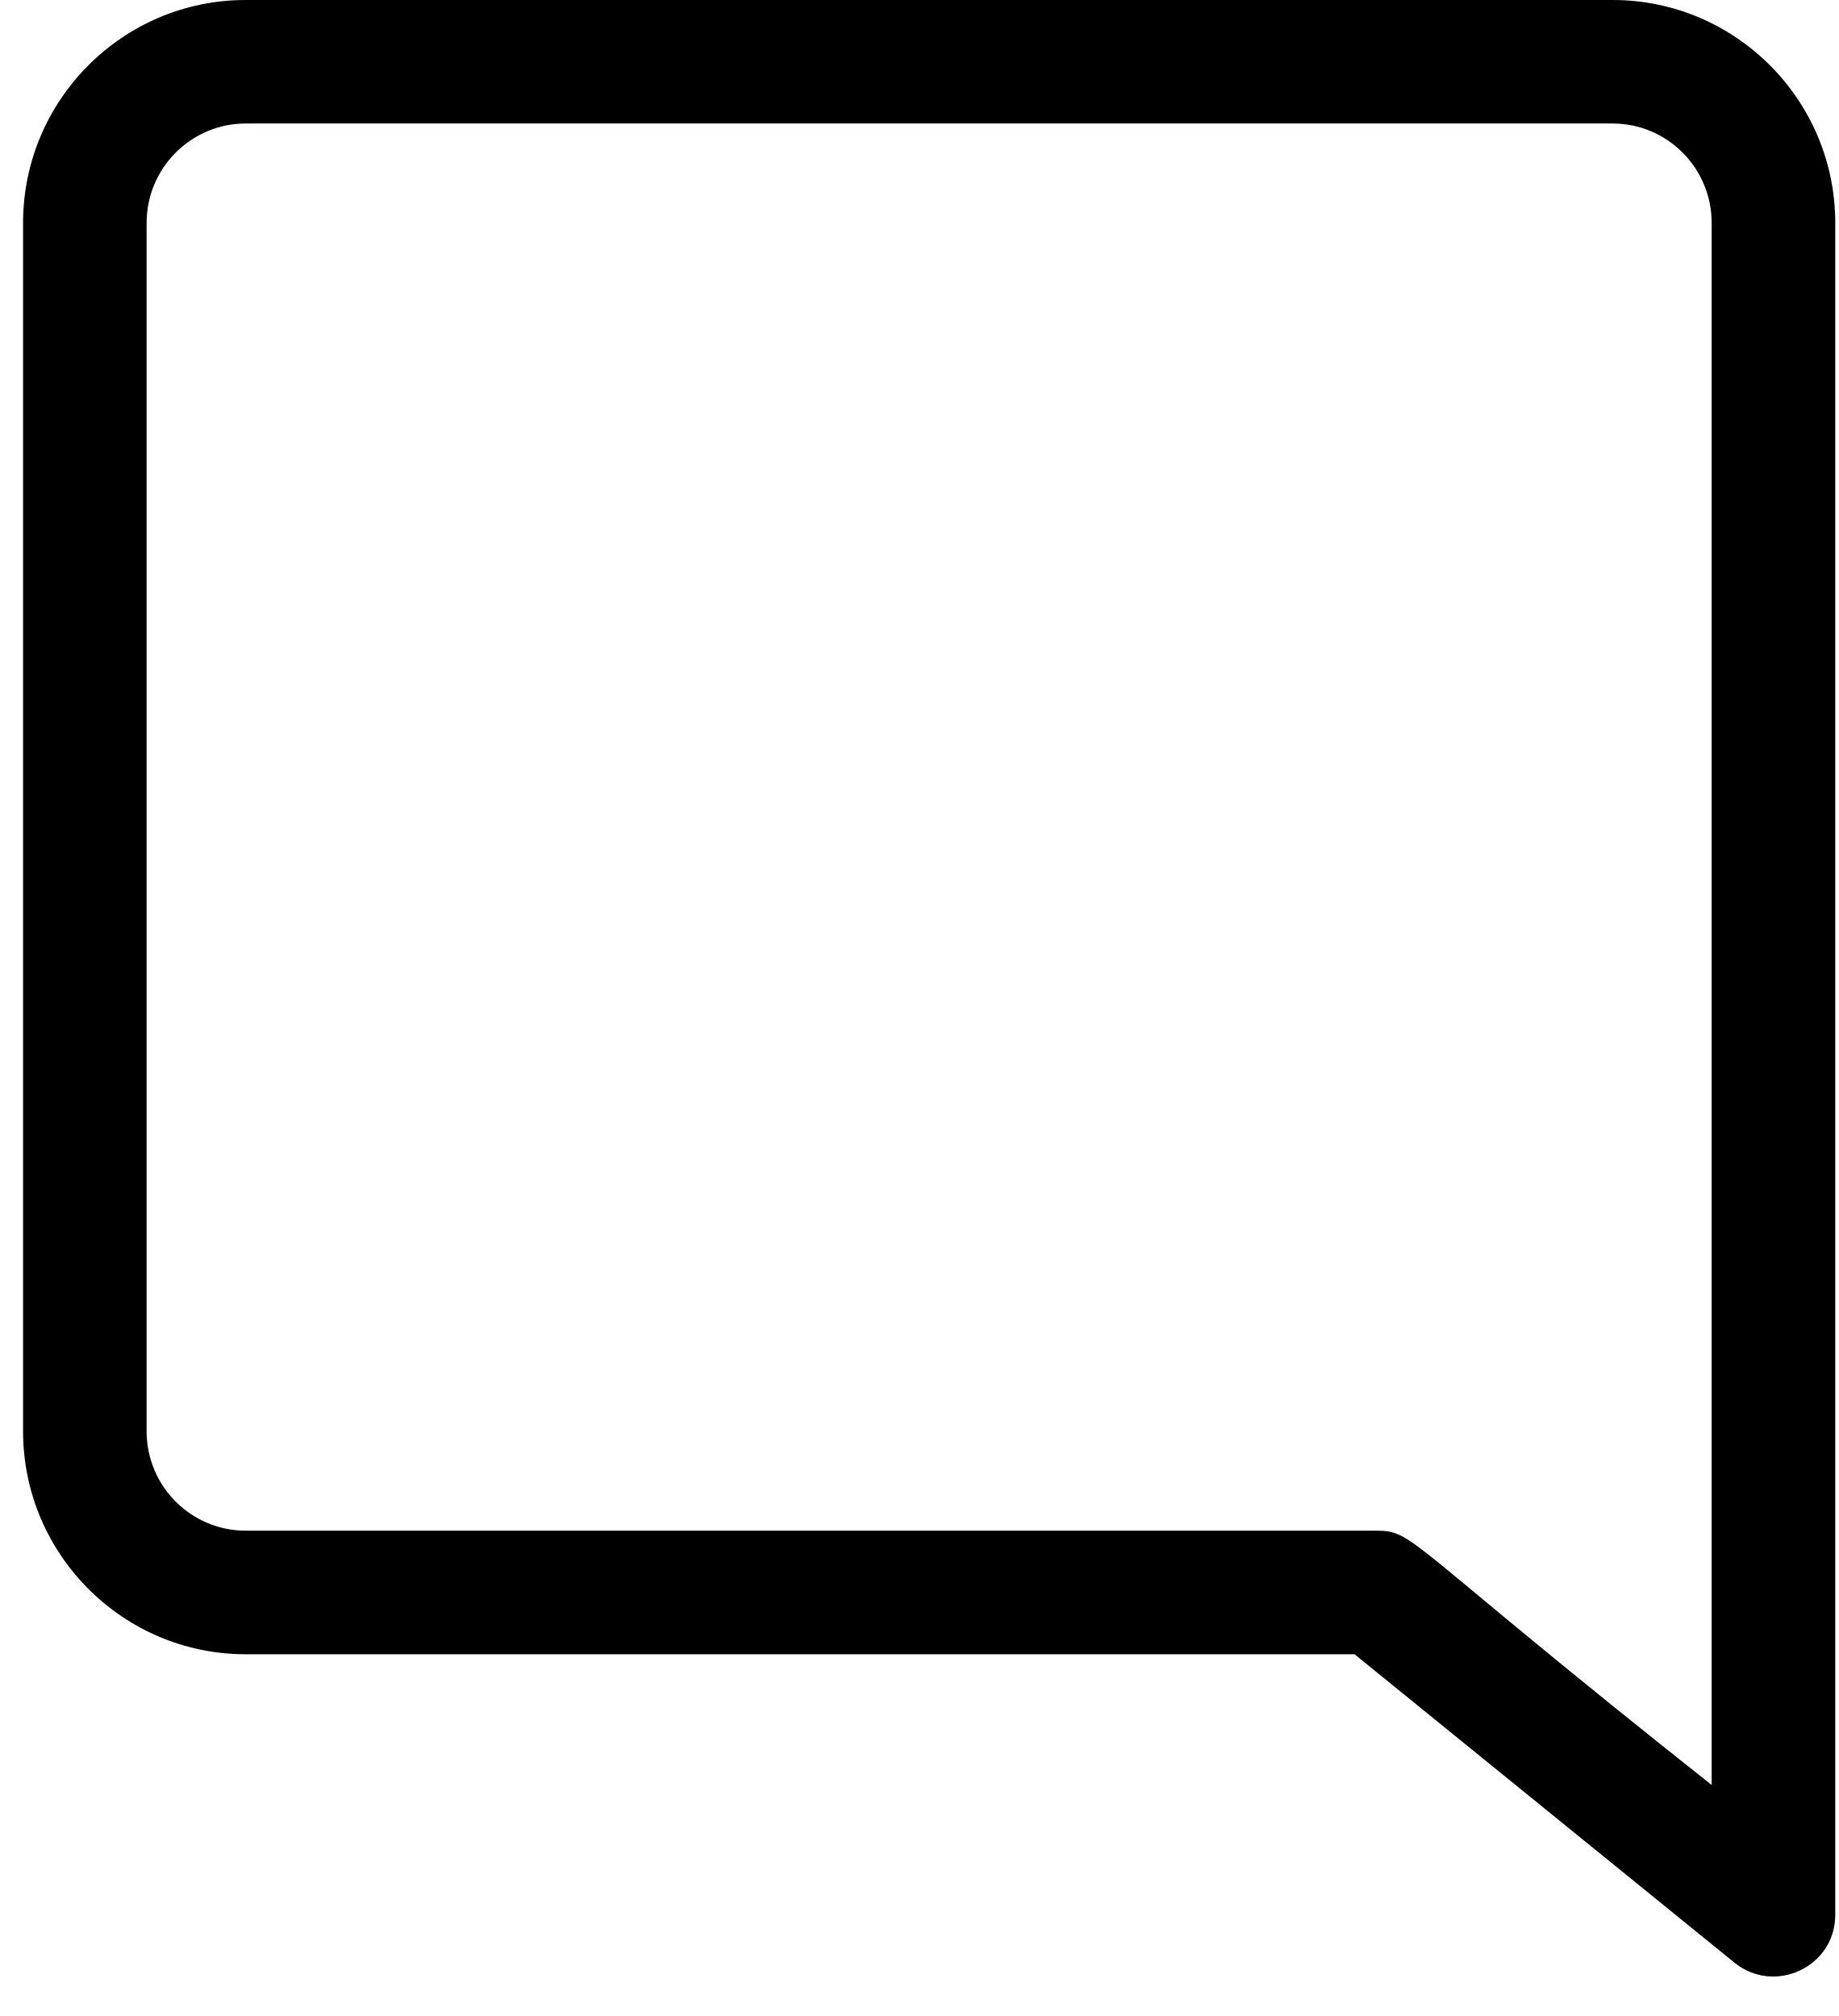
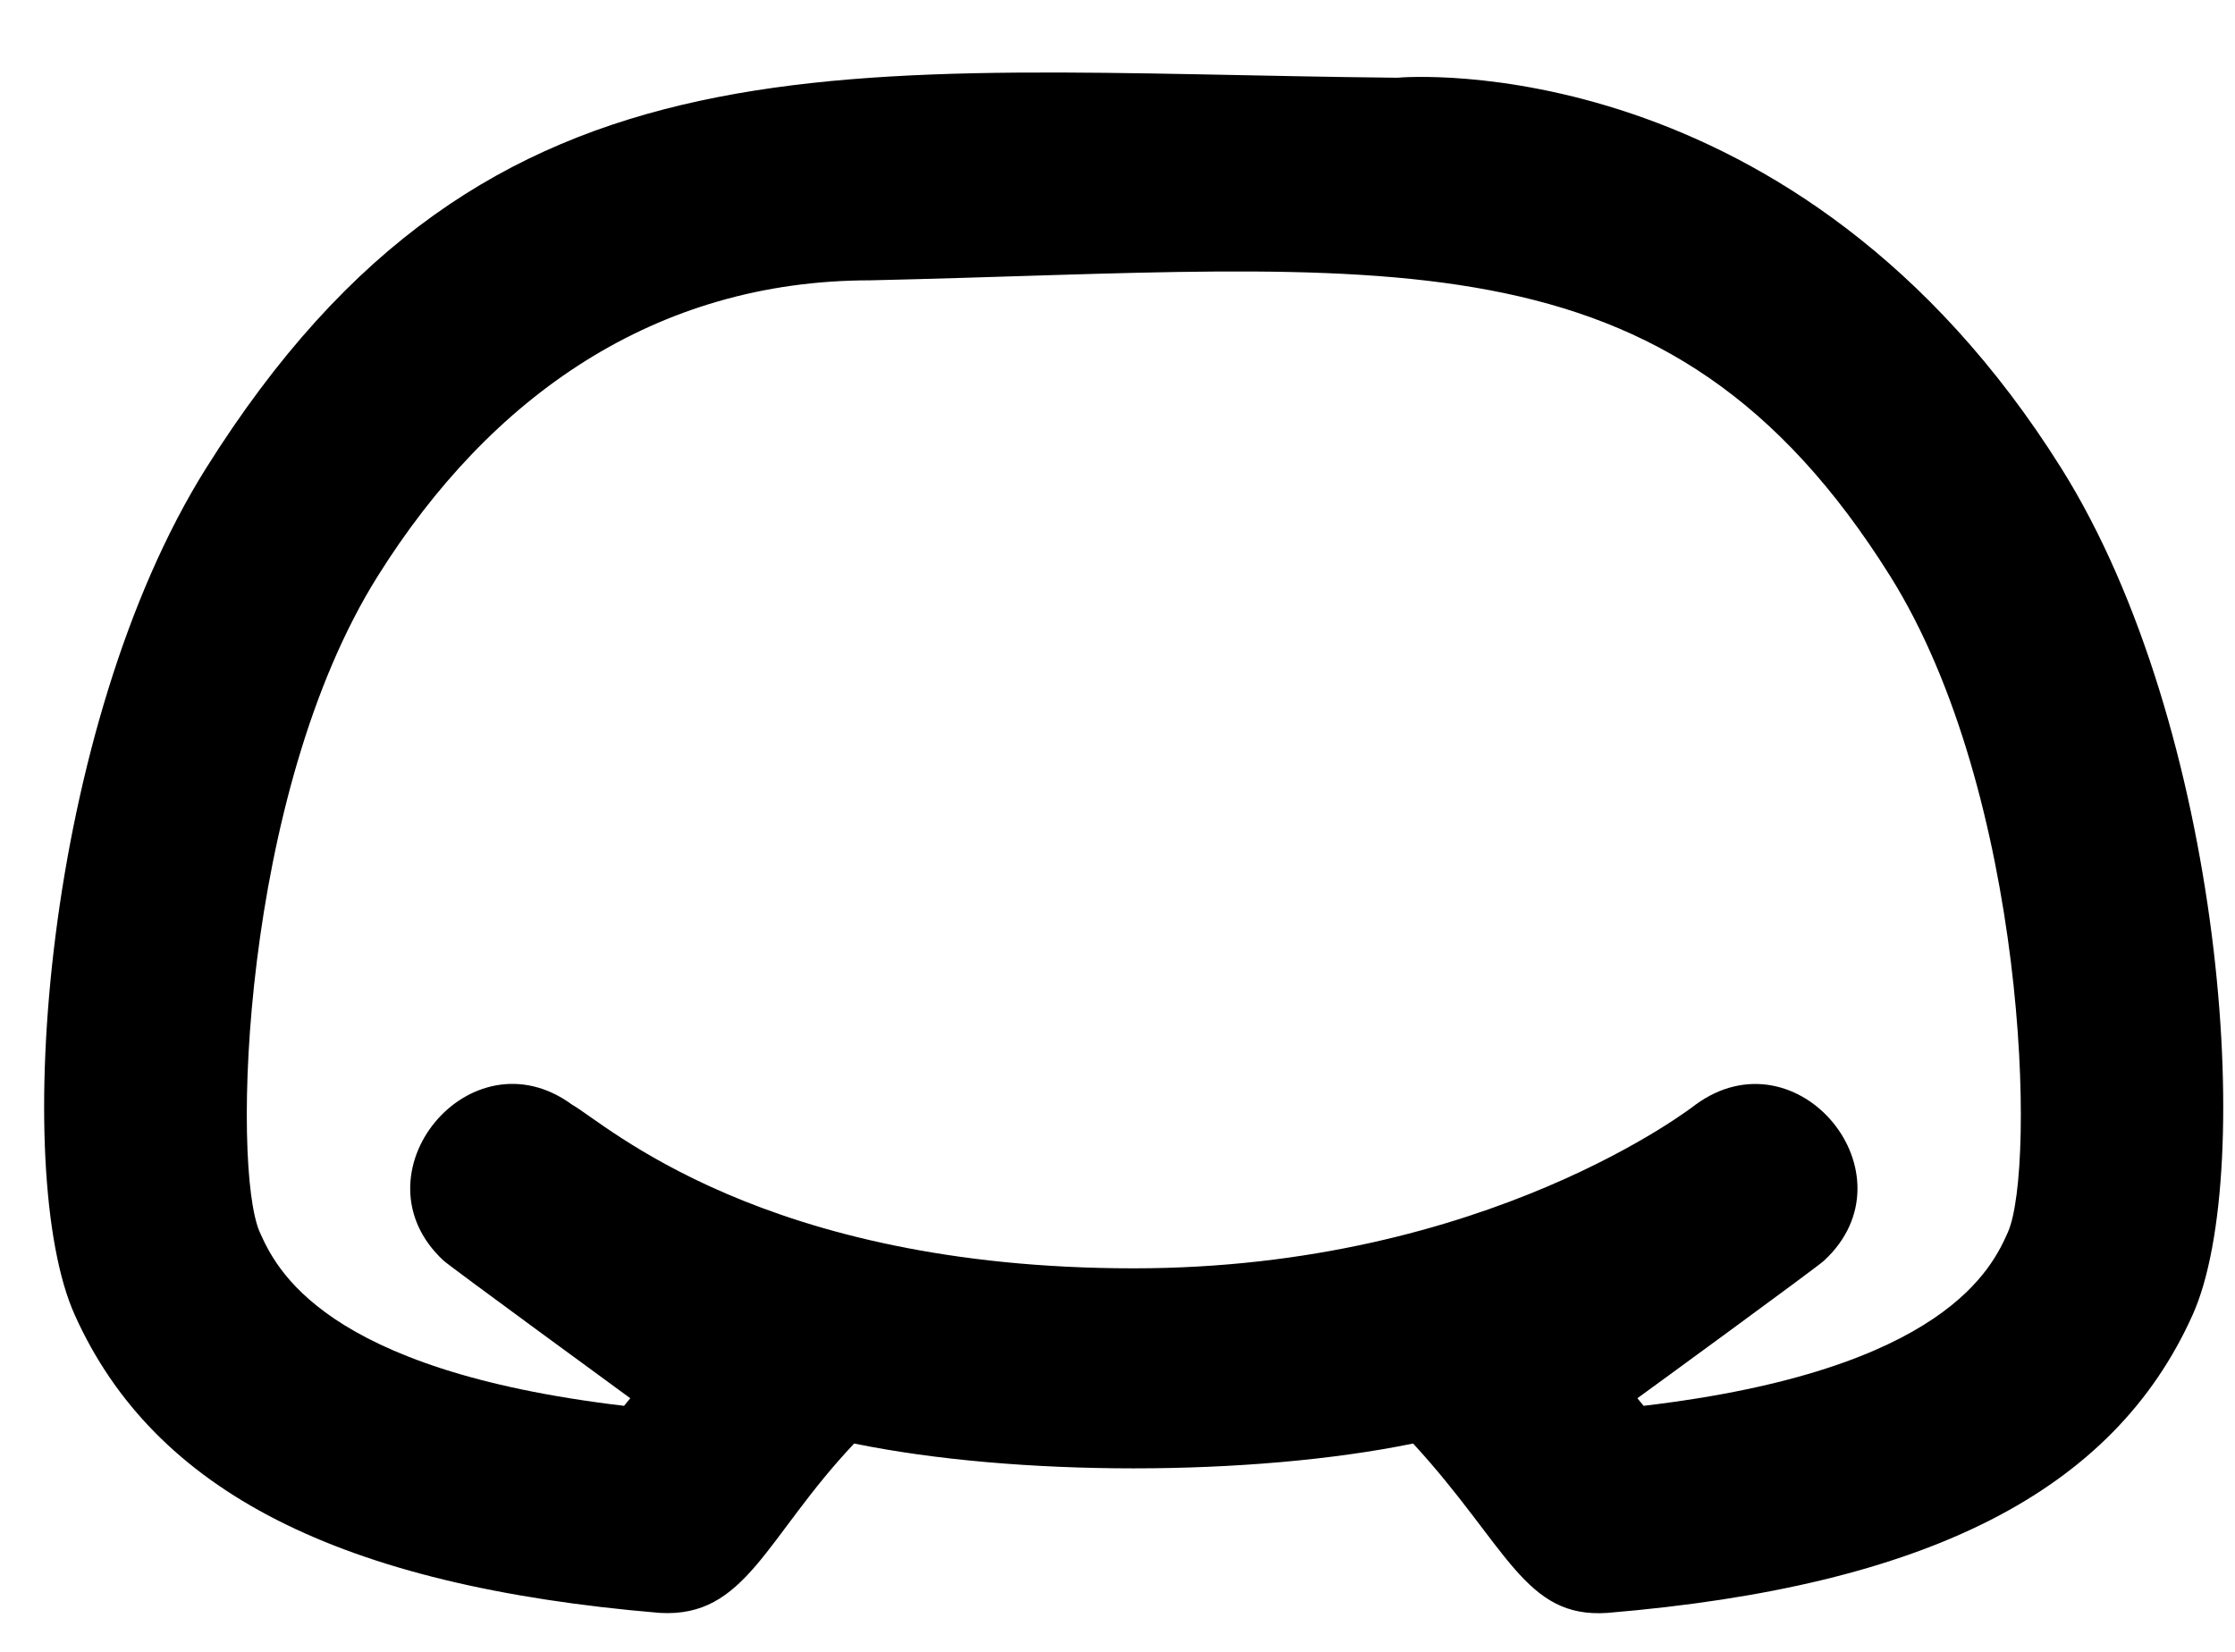
- <svg xmlns="http://www.w3.org/2000/svg" width="31" height="34" viewBox="0 0 31 34" fill="none">
-   <path d="M30.945 32.292V3.76C30.945 1.686 29.261 0 27.192 0H4.142C2.072 0 0.389 1.686 0.389 3.76V24.139C0.389 26.211 2.072 27.899 4.142 27.899H22.839L29.246 33.101C29.925 33.649 30.945 33.172 30.945 32.292ZM28.861 30.104C23.676 25.997 23.86 25.815 23.208 25.815H4.142C3.221 25.815 2.472 25.064 2.472 24.139V3.76C2.472 2.835 3.221 2.083 4.142 2.083H27.192C28.113 2.083 28.861 2.835 28.861 3.76V30.104Z" fill="black" />
+ <svg xmlns="http://www.w3.org/2000/svg" width="23" height="17" viewBox="0 0 23 17" fill="none">
+   <path d="M14.379 0.8C8.649 0.742 5.046 0.153 2.119 4.821C0.456 7.476 0.108 12.061 0.769 13.532C1.585 15.349 3.497 16.322 6.787 16.599C7.678 16.653 7.874 15.826 8.79 14.856C10.453 15.197 12.878 15.197 14.542 14.856C15.515 15.914 15.688 16.66 16.544 16.599C19.835 16.324 21.749 15.349 22.564 13.532C23.226 12.058 22.876 7.474 21.214 4.821C18.482 0.463 14.456 0.792 14.379 0.8ZM20.664 12.679C20.503 13.04 20.026 14.101 16.914 14.468L16.85 14.39C16.931 14.332 18.699 13.042 18.771 12.974C19.726 12.09 18.499 10.599 17.447 11.37C17.447 11.37 15.31 13.053 11.668 13.053C7.842 13.053 6.232 11.563 5.889 11.37C4.839 10.597 3.61 12.09 4.565 12.974C4.638 13.04 6.407 14.332 6.486 14.39L6.422 14.468C3.311 14.101 2.835 13.042 2.672 12.678C2.382 12.013 2.479 8.172 3.888 5.928C5.044 4.082 6.74 2.885 8.957 2.885C14.265 2.765 17.154 2.263 19.451 5.928C20.856 8.172 20.954 12.014 20.664 12.679Z" fill="black" />
</svg>
